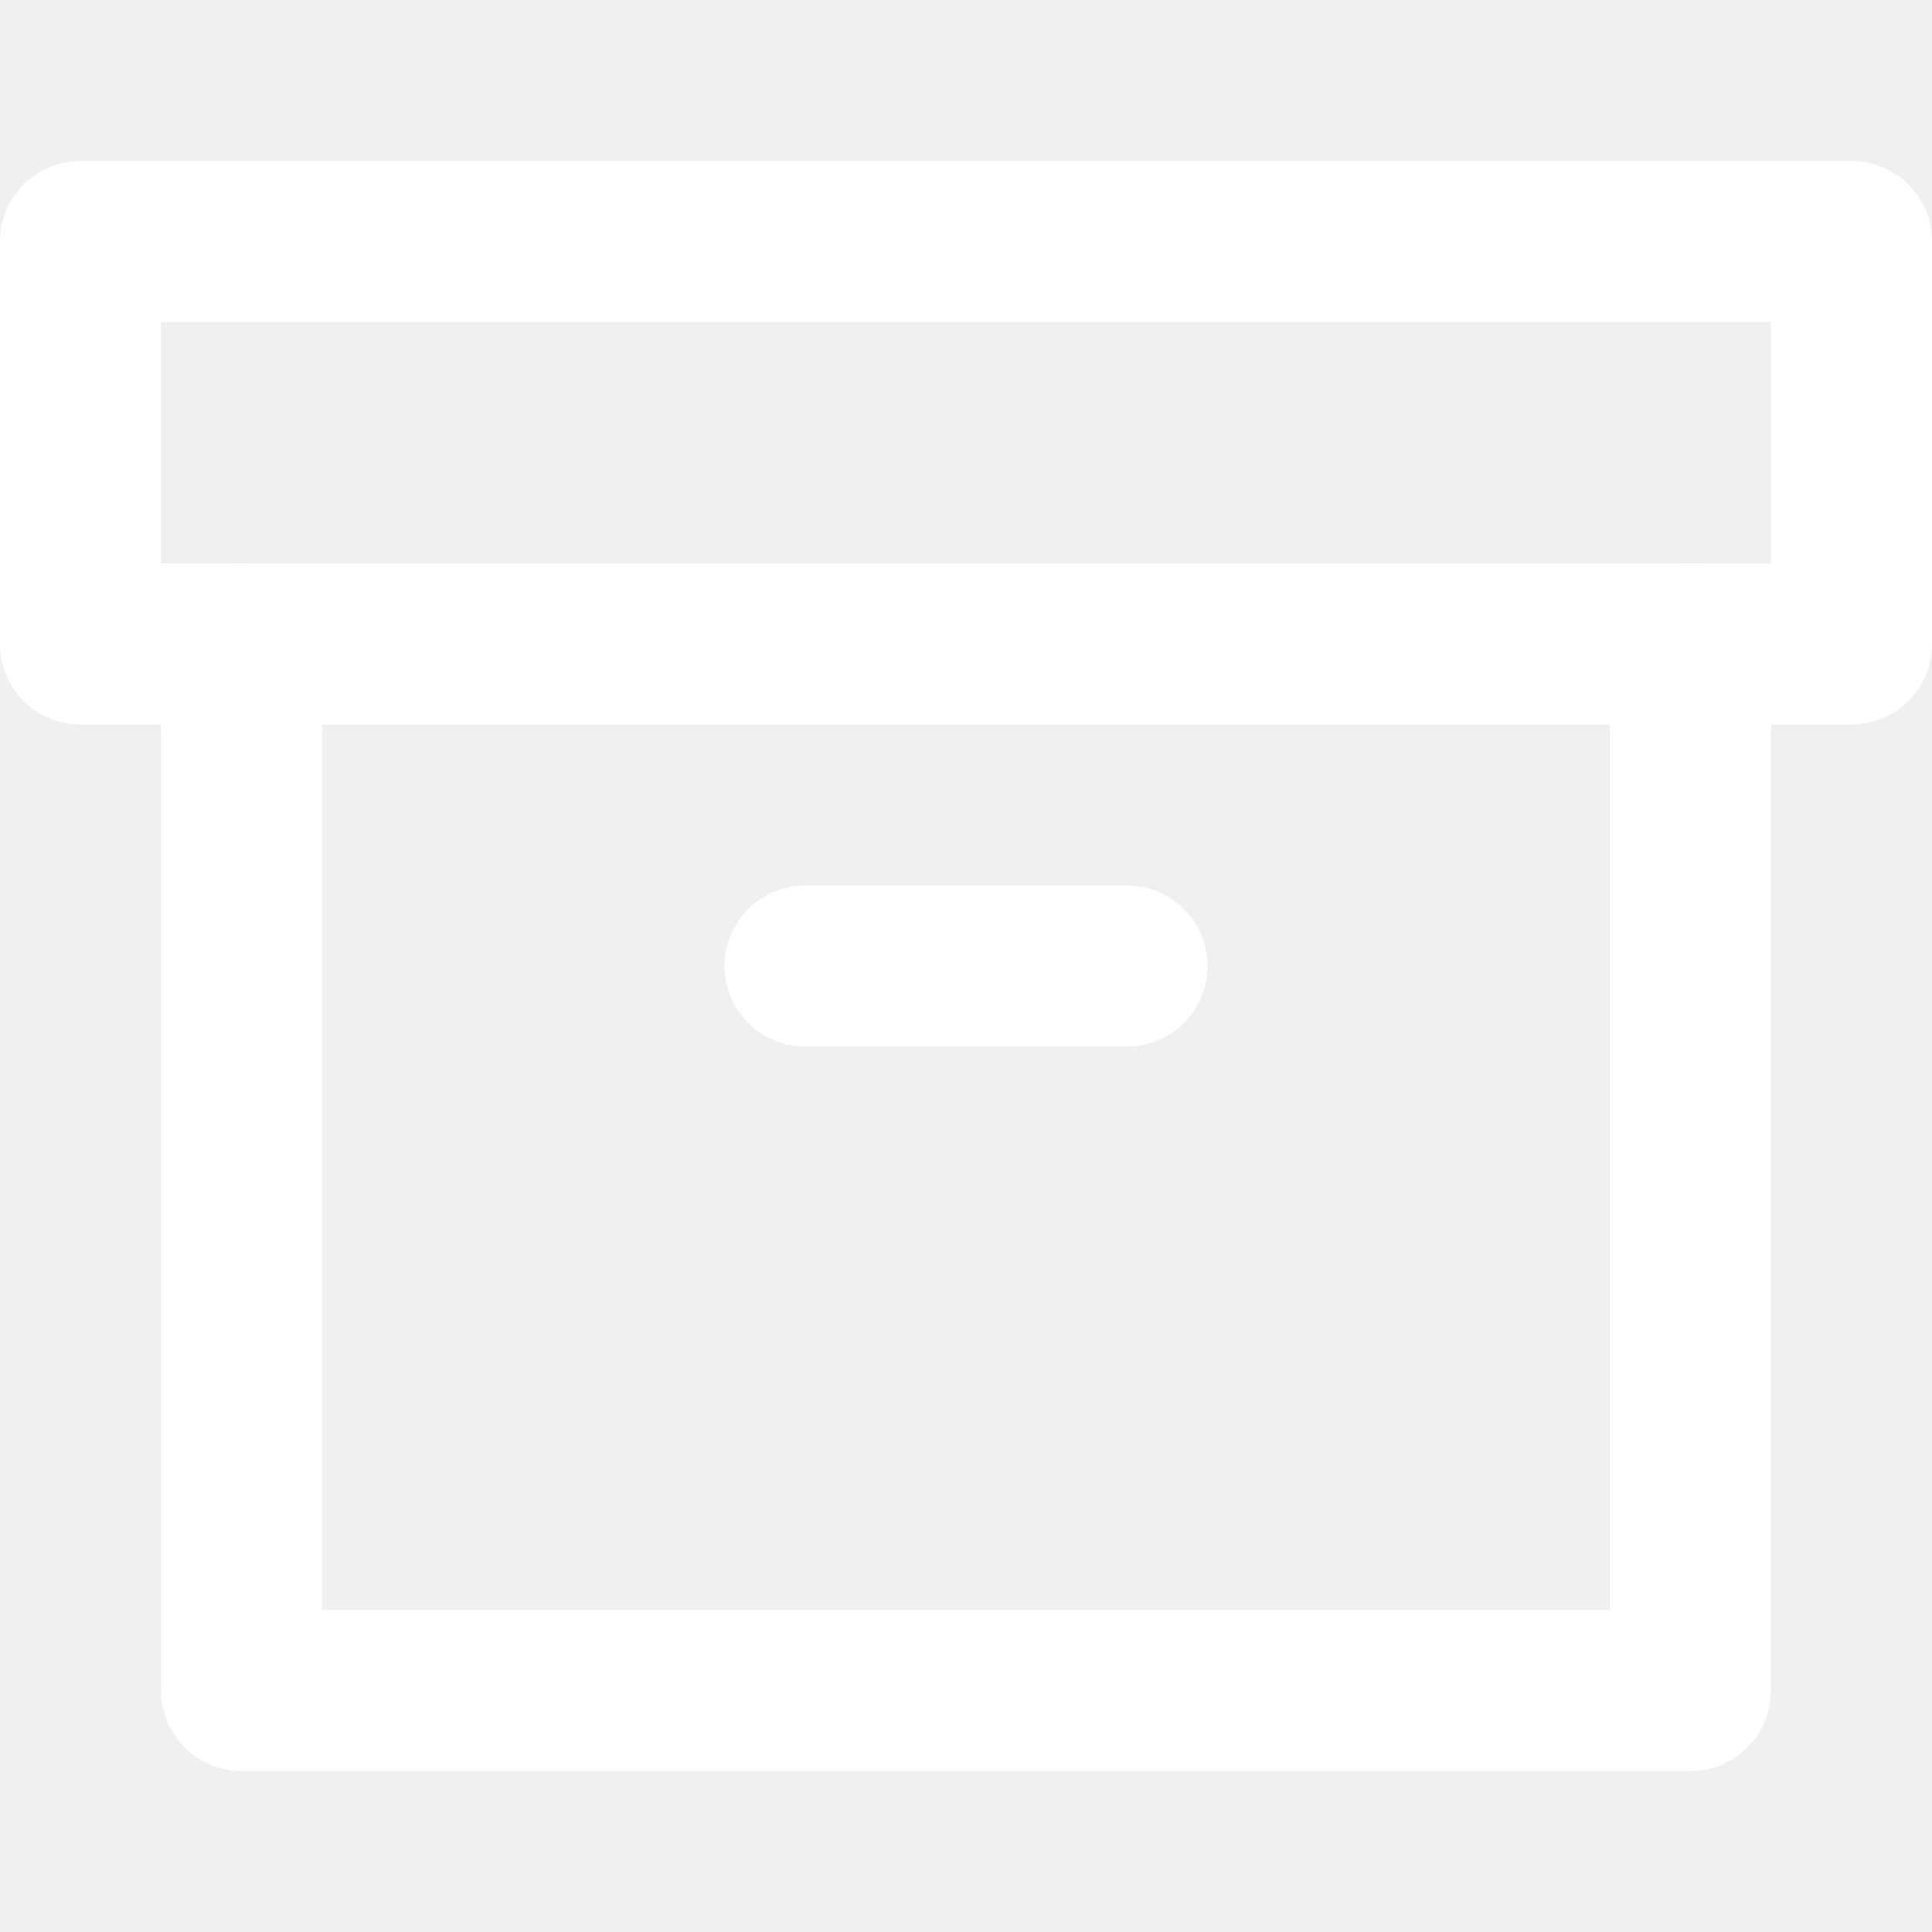
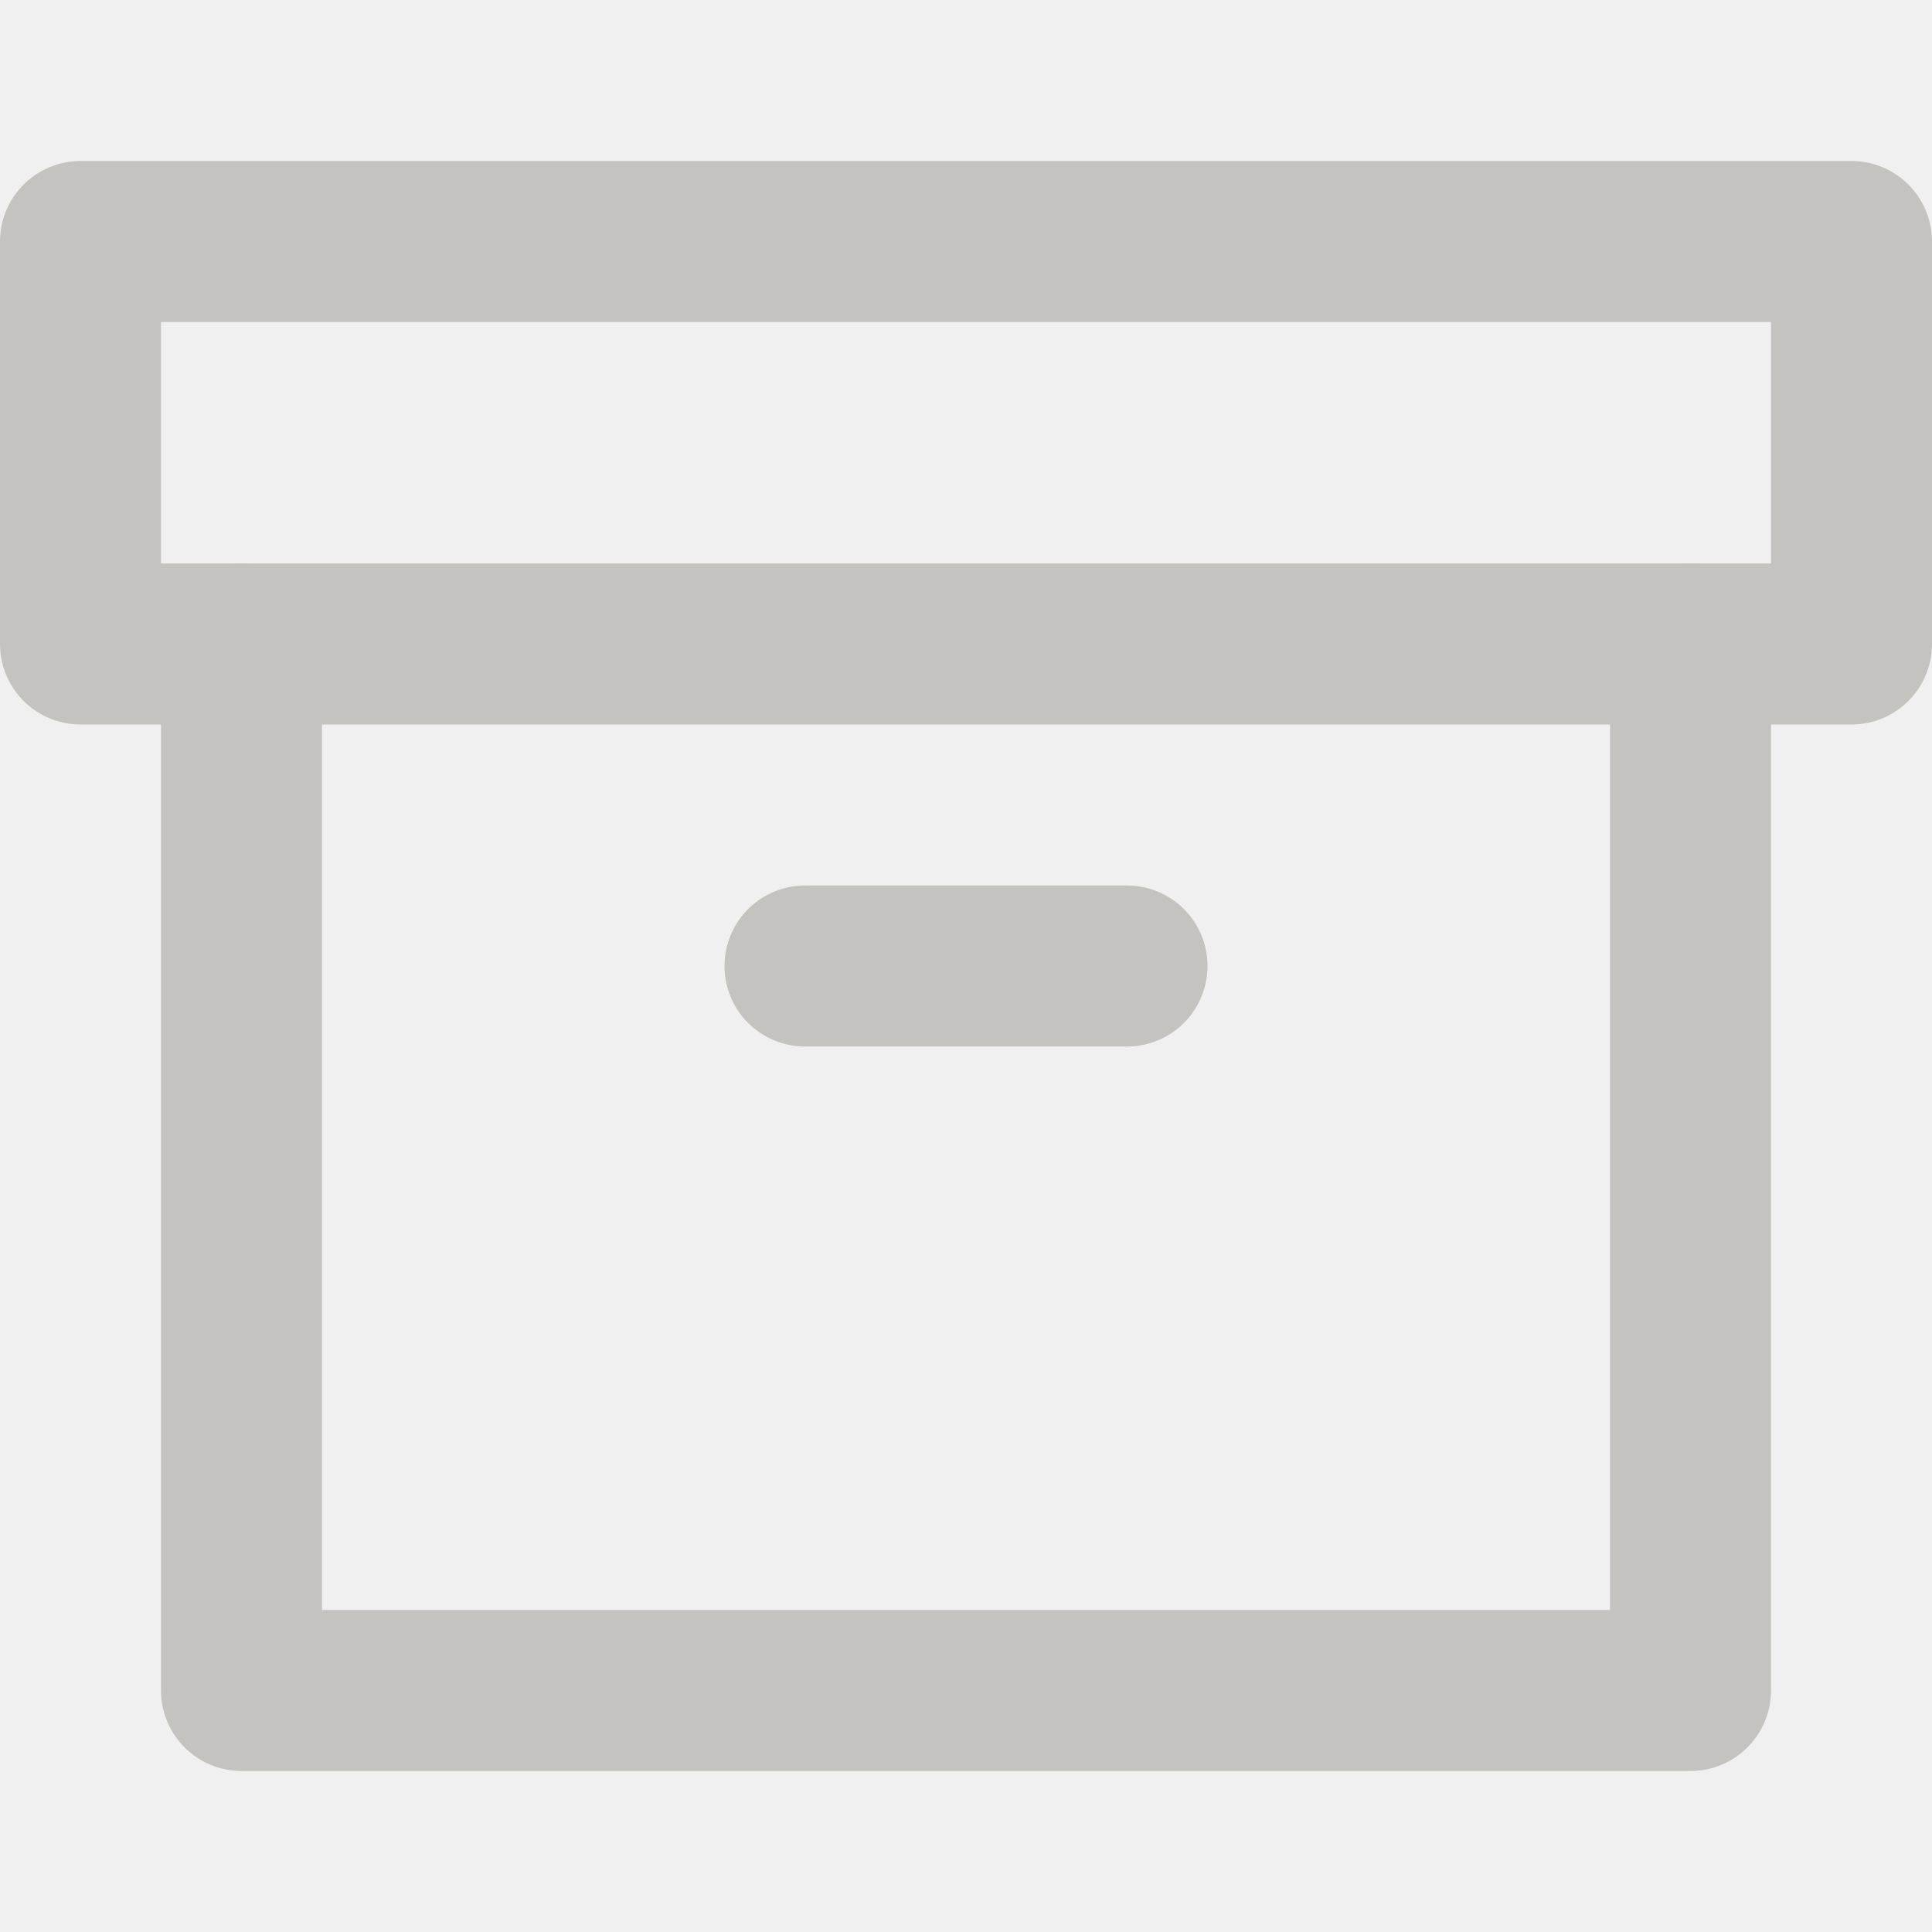
- <svg xmlns="http://www.w3.org/2000/svg" width="24" height="24" viewBox="0 0 24 24" fill="none" stroke="white" stroke-width="2" stroke-linecap="round" stroke-linejoin="round" class="feather feather-archive">
+ <svg xmlns="http://www.w3.org/2000/svg" width="24" height="24" viewBox="0 0 24 24" fill="none" stroke="#c5c3c0" stroke-width="2" stroke-linecap="round" stroke-linejoin="round" class="feather feather-archive">
  <polyline points="21 8 21 21 3 21 3 8" />
  <rect x="1" y="3" width="22" height="5" />
  <line x1="10" y1="12" x2="14" y2="12" />
</svg>
